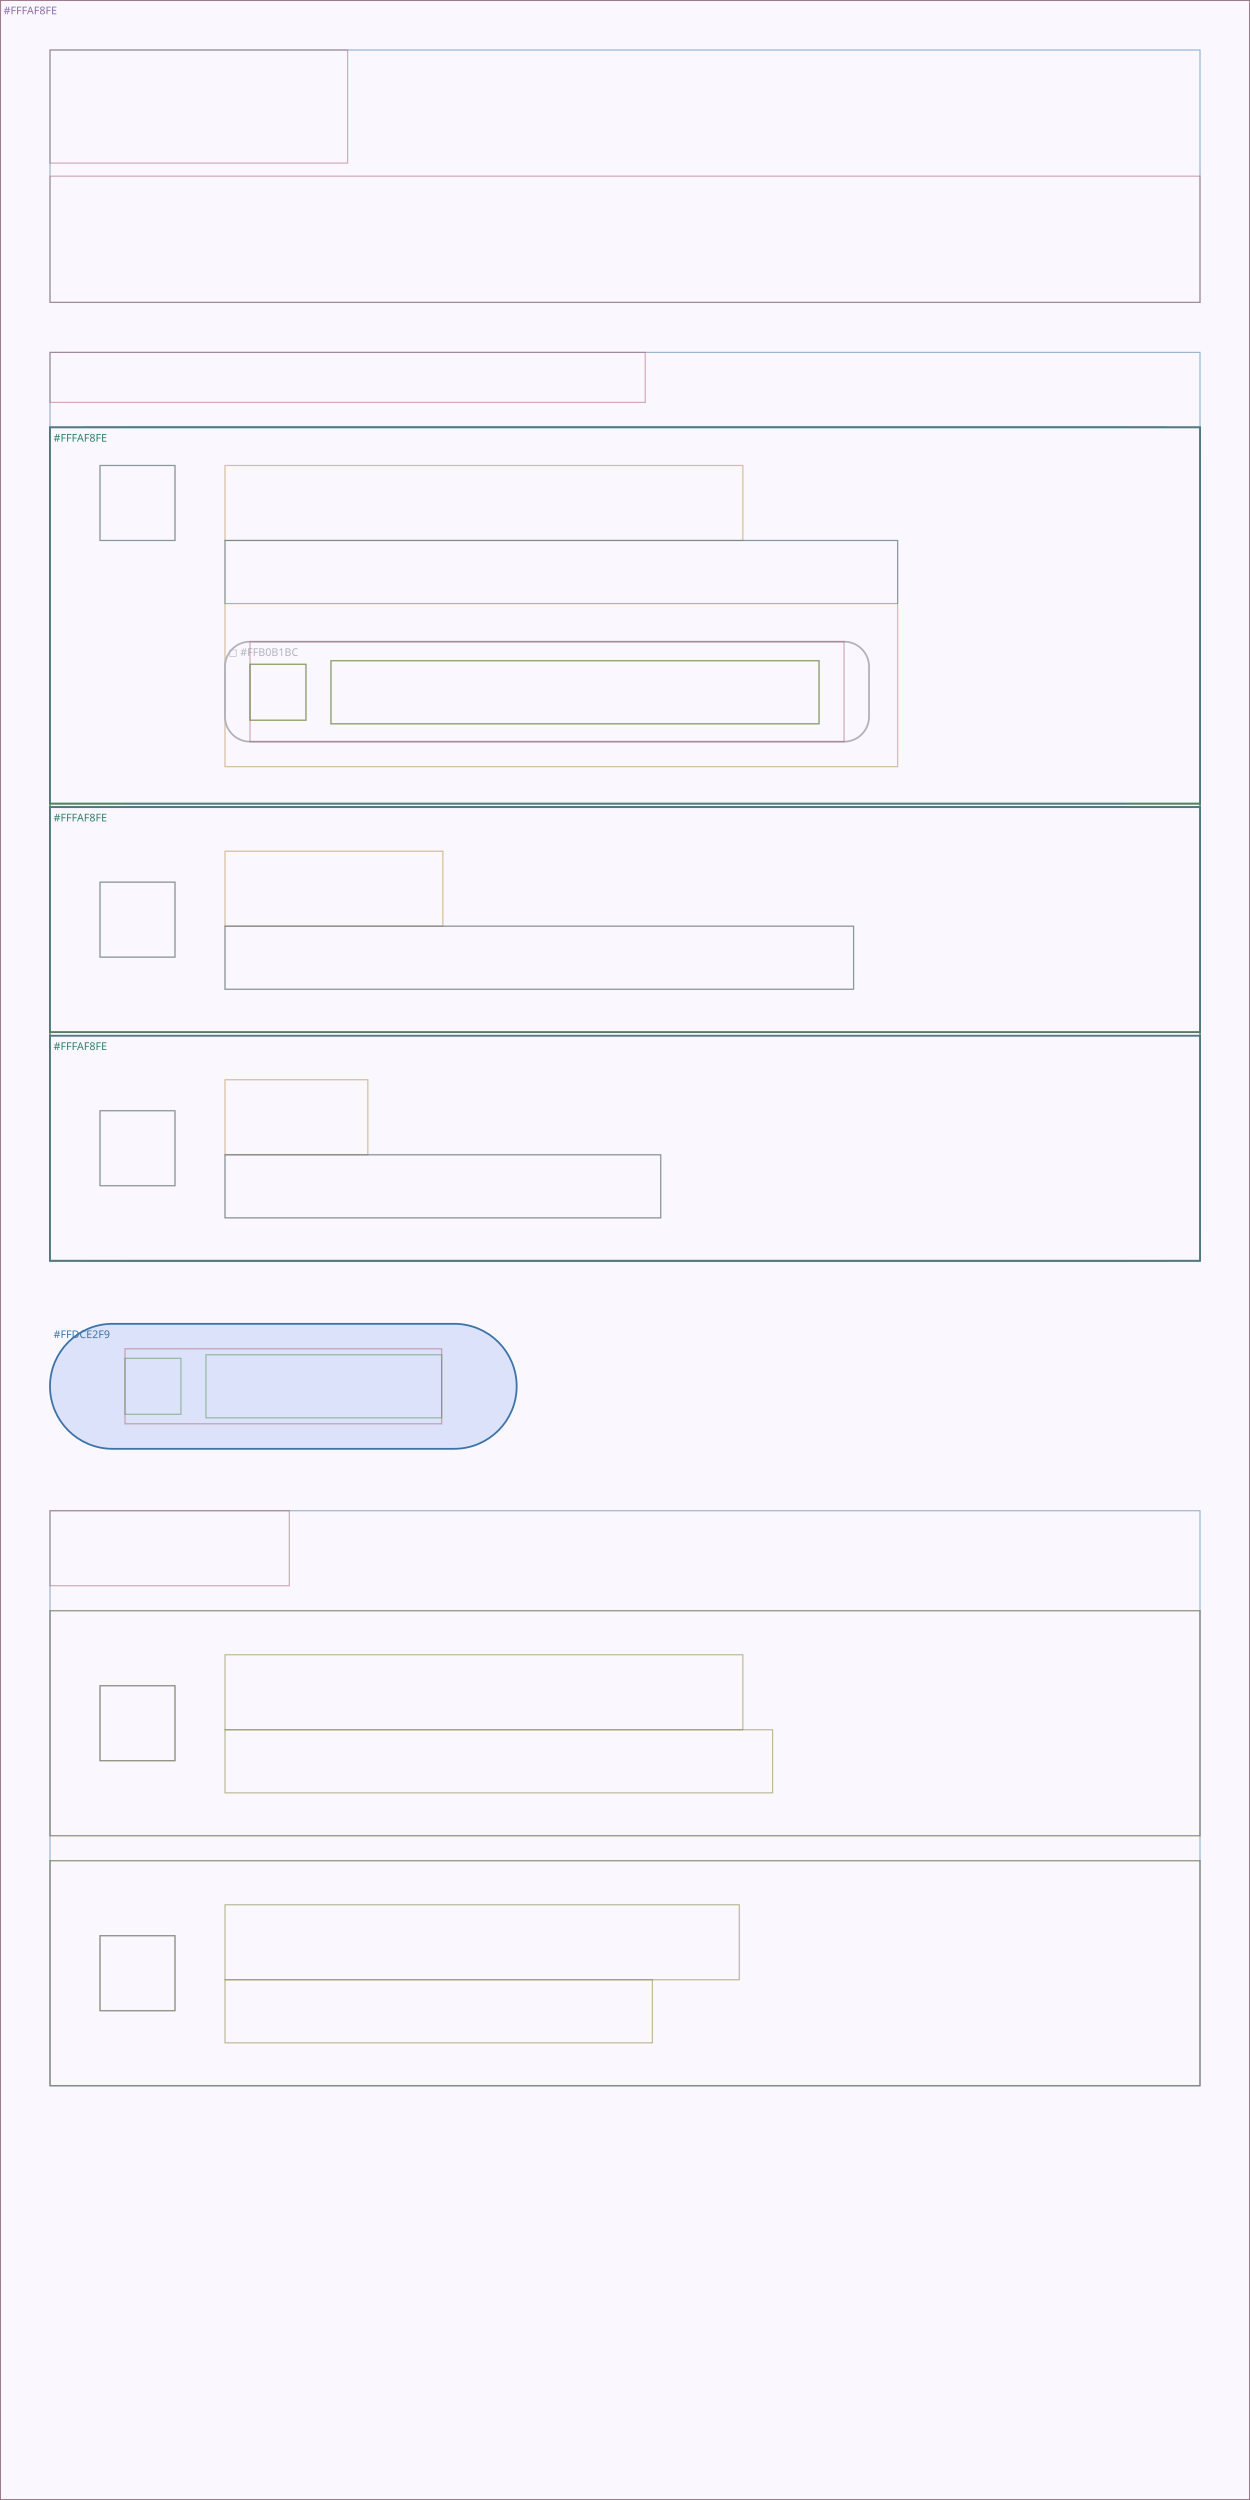
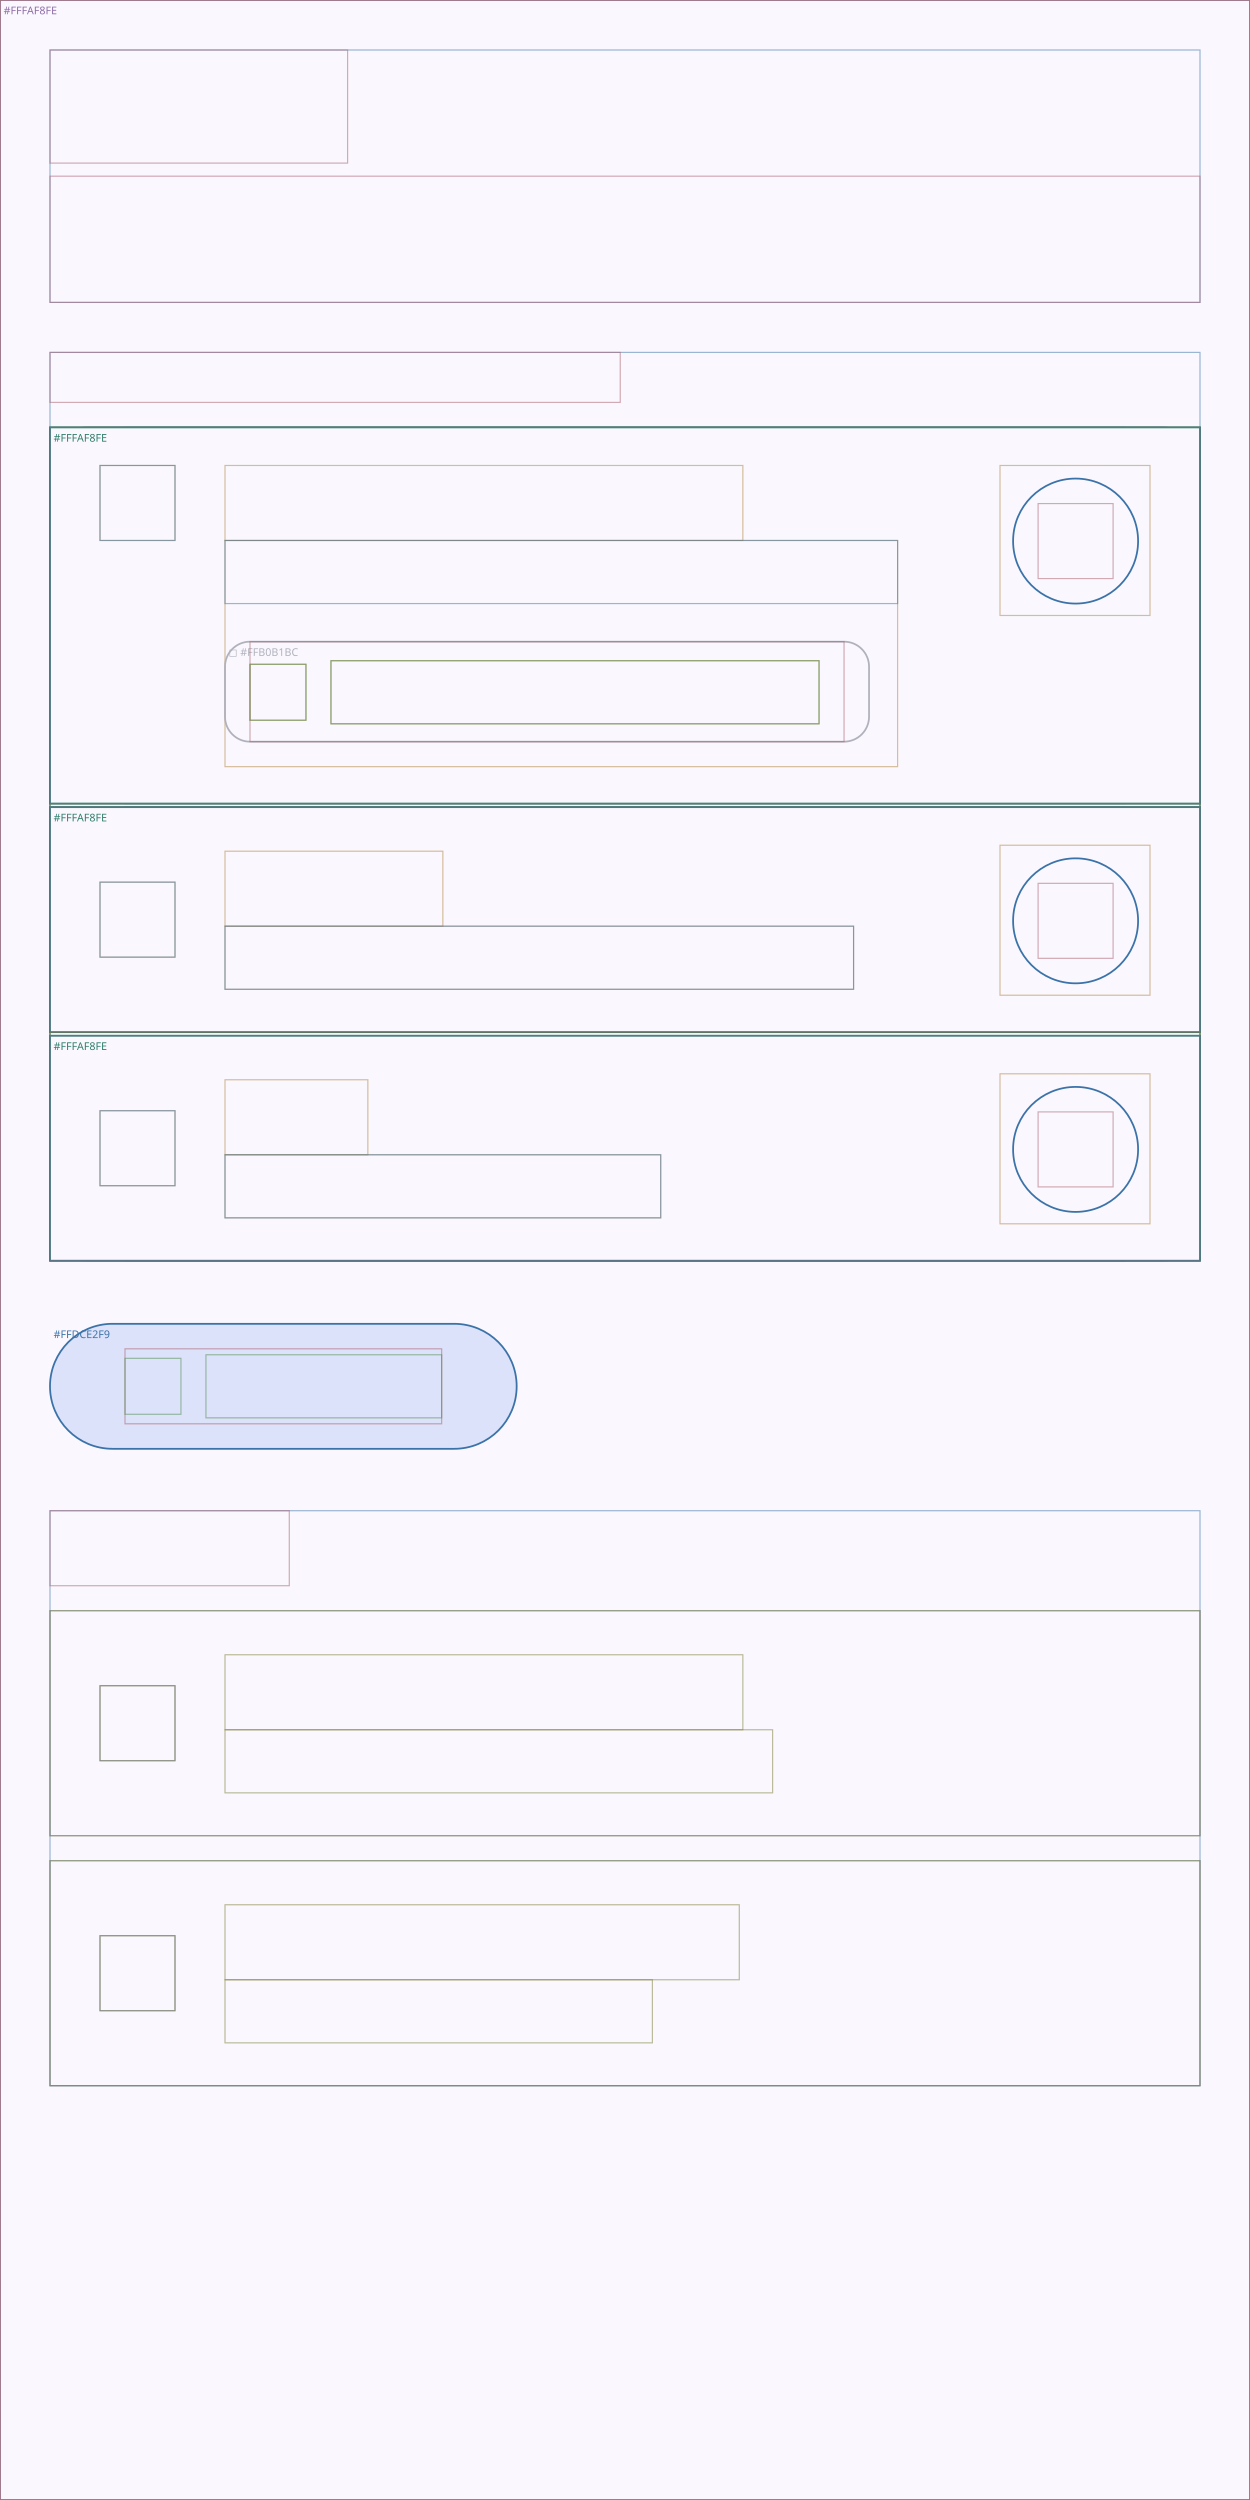
<svg xmlns="http://www.w3.org/2000/svg" viewBox="0 0 1050 2100" width="1050" height="2100" role="img" aria-label="Devices/Loaded layout wireframe">
  <rect width="1050" height="2100" fill="#ffffff" />
  <g>
    <rect x="0" y="0" width="1050" height="2100" fill="none" fill-opacity="0" stroke="#5B6470" stroke-width="1" stroke-opacity="0.5" />
  </g>
  <g>
    <rect x="0" y="0" width="1050" height="2100" fill="none" fill-opacity="0" stroke="#2E7D6B" stroke-width="1" stroke-opacity="0.5" />
  </g>
  <g>
    <rect x="0" y="0" width="1050" height="2100" fill="#FAF8FE" fill-opacity="1" stroke="#8E6BA8" stroke-width="1.5" stroke-opacity="1" />
    <text x="3" y="12" font-family="system-ui, sans-serif" font-size="9" fill="#8E6BA8">#FFFAF8FE</text>
  </g>
  <g>
    <rect x="0" y="0" width="1050" height="2100" fill="none" fill-opacity="0" stroke="#B0813B" stroke-width="1" stroke-opacity="0.5" />
  </g>
  <g>
    <rect x="42" y="42" width="966" height="212" fill="none" fill-opacity="0" stroke="#3B72A8" stroke-width="1" stroke-opacity="0.5" />
  </g>
  <g>
    <rect x="42" y="42" width="250" height="95" fill="none" fill-opacity="0" stroke="#A85B6B" stroke-width="1" stroke-opacity="0.5" />
  </g>
  <g>
    <rect x="42" y="148" width="966" height="106" fill="none" fill-opacity="0" stroke="#A85B6B" stroke-width="1" stroke-opacity="0.5" />
  </g>
  <g>
    <rect x="42" y="296" width="966" height="763" fill="none" fill-opacity="0" stroke="#3B72A8" stroke-width="1" stroke-opacity="0.5" />
  </g>
  <g>
-     <rect x="42" y="296" width="500" height="42" fill="none" fill-opacity="0" stroke="#A85B6B" stroke-width="1" stroke-opacity="0.5" />
+     <rect x="42" y="296" width="479" height="42" fill="none" fill-opacity="0" stroke="#A85B6B" stroke-width="1" stroke-opacity="0.5" />
  </g>
  <g>
    <path d="M73.5,359 H976.5 A31.5,31.5 0 0 1 1008,390.5 V1027.5 A31.5,31.5 0 0 1 976.5,1059 H73.5 A31.5,31.5 0 0 1 42,1027.5 V390.5 A31.5,31.5 0 0 1 73.5,359 Z" fill="#FAF8FE" fill-opacity="1" stroke="#B0B1BC" stroke-width="1.5" stroke-opacity="1" />
    <text x="45" y="371" font-family="system-ui, sans-serif" font-size="9" fill="#B0B1BC">#FFFAF8FE</text>
  </g>
  <g>
    <rect x="42" y="359" width="966" height="700" fill="none" fill-opacity="0" stroke="#4F8A4A" stroke-width="1" stroke-opacity="0.5" />
  </g>
  <g>
    <rect x="42" y="359" width="966" height="316" fill="none" fill-opacity="0" stroke="#7A7A33" stroke-width="1" stroke-opacity="0.5" />
  </g>
  <g>
    <rect x="42" y="359" width="966" height="316" fill="none" fill-opacity="0" stroke="#5B6470" stroke-width="1" stroke-opacity="0.5" />
  </g>
  <g>
    <rect x="105" y="359" width="840" height="316" fill="none" fill-opacity="0" stroke="#2E7D6B" stroke-width="1" stroke-opacity="0.5" />
  </g>
  <g>
    <rect x="42" y="359" width="966" height="316" fill="none" fill-opacity="0" stroke="#5B6470" stroke-width="1" stroke-opacity="0.5" />
  </g>
  <g>
    <rect x="42" y="359" width="966" height="316" fill="#FAF8FE" fill-opacity="1" stroke="#2E7D6B" stroke-width="1.5" stroke-opacity="1" />
    <text x="45" y="371" font-family="system-ui, sans-serif" font-size="9" fill="#2E7D6B">#FFFAF8FE</text>
  </g>
  <g>
    <rect x="42" y="359" width="966" height="316" fill="none" fill-opacity="0" stroke="#8E6BA8" stroke-width="1" stroke-opacity="0.5" />
  </g>
  <g>
    <rect x="84" y="391" width="63" height="63" fill="none" fill-opacity="0" stroke="#B0813B" stroke-width="1" stroke-opacity="0.5" />
  </g>
  <g>
    <rect x="84" y="391" width="63" height="63" fill="none" fill-opacity="0" stroke="#3B72A8" stroke-width="1" stroke-opacity="0.5" />
  </g>
  <g>
    <rect x="189" y="391" width="435" height="63" fill="none" fill-opacity="0" stroke="#B0813B" stroke-width="1" stroke-opacity="0.5" />
  </g>
  <g>
    <rect x="189" y="454" width="565" height="190" fill="none" fill-opacity="0" stroke="#B0813B" stroke-width="1" stroke-opacity="0.5" />
  </g>
  <g>
    <rect x="189" y="454" width="565" height="53" fill="none" fill-opacity="0" stroke="#3B72A8" stroke-width="1" stroke-opacity="0.5" />
  </g>
  <g>
    <path d="M210,539 H709 A21,21 0 0 1 730,560 V602 A21,21 0 0 1 709,623 H210 A21,21 0 0 1 189,602 V560 A21,21 0 0 1 210,539 Z" fill="none" fill-opacity="0" stroke="#B0B1BC" stroke-width="1.5" stroke-opacity="1" />
    <text x="192" y="551" font-family="system-ui, sans-serif" font-size="9" fill="#B0B1BC">◻ #FFB0B1BC</text>
  </g>
  <g>
    <rect x="210" y="539" width="499" height="84" fill="none" fill-opacity="0" stroke="#A85B6B" stroke-width="1" stroke-opacity="0.5" />
  </g>
  <g>
    <rect x="210" y="558" width="47" height="47" fill="none" fill-opacity="0" stroke="#4F8A4A" stroke-width="1" stroke-opacity="0.5" />
  </g>
  <g>
    <rect x="210" y="558" width="47" height="47" fill="none" fill-opacity="0" stroke="#7A7A33" stroke-width="1" stroke-opacity="0.5" />
  </g>
  <g>
    <rect x="278" y="555" width="410" height="53" fill="none" fill-opacity="0" stroke="#4F8A4A" stroke-width="1" stroke-opacity="0.5" />
  </g>
  <g>
    <rect x="278" y="555" width="410" height="53" fill="none" fill-opacity="0" stroke="#7A7A33" stroke-width="1" stroke-opacity="0.5" />
  </g>
  <g>
+     <rect x="840" y="391" width="126" height="126" fill="none" fill-opacity="0" stroke="#B0813B" stroke-width="1" stroke-opacity="0.5" />
+   </g>
+   <g>
+     <path d="M903.5,402 H903.5 A52.5,52.5 0 0 1 956,454.5 V454.5 A52.5,52.5 0 0 1 903.5,507 H903.5 A52.5,52.5 0 0 1 851,454.5 V454.5 A52.5,52.5 0 0 1 903.5,402 Z" fill="none" fill-opacity="0" stroke="#3B72A8" stroke-width="1.5" stroke-opacity="1" />
+   </g>
+   <g>
+     <rect x="872" y="423" width="63" height="63" fill="none" fill-opacity="0" stroke="#A85B6B" stroke-width="1" stroke-opacity="0.5" />
+   </g>
+   <g>
    <rect x="42" y="675" width="966" height="3" fill="none" fill-opacity="0" stroke="#7A7A33" stroke-width="1" stroke-opacity="0.5" />
  </g>
  <g>
    <rect x="42" y="678" width="966" height="189" fill="none" fill-opacity="0" stroke="#7A7A33" stroke-width="1" stroke-opacity="0.5" />
  </g>
  <g>
    <rect x="42" y="678" width="966" height="189" fill="none" fill-opacity="0" stroke="#5B6470" stroke-width="1" stroke-opacity="0.5" />
  </g>
  <g>
    <rect x="105" y="678" width="840" height="189" fill="none" fill-opacity="0" stroke="#2E7D6B" stroke-width="1" stroke-opacity="0.5" />
  </g>
  <g>
    <rect x="42" y="678" width="966" height="189" fill="none" fill-opacity="0" stroke="#5B6470" stroke-width="1" stroke-opacity="0.5" />
  </g>
  <g>
    <rect x="42" y="678" width="966" height="189" fill="#FAF8FE" fill-opacity="1" stroke="#2E7D6B" stroke-width="1.5" stroke-opacity="1" />
    <text x="45" y="690" font-family="system-ui, sans-serif" font-size="9" fill="#2E7D6B">#FFFAF8FE</text>
  </g>
  <g>
    <rect x="42" y="678" width="966" height="189" fill="none" fill-opacity="0" stroke="#8E6BA8" stroke-width="1" stroke-opacity="0.5" />
  </g>
  <g>
    <rect x="84" y="741" width="63" height="63" fill="none" fill-opacity="0" stroke="#B0813B" stroke-width="1" stroke-opacity="0.5" />
  </g>
  <g>
    <rect x="84" y="741" width="63" height="63" fill="none" fill-opacity="0" stroke="#3B72A8" stroke-width="1" stroke-opacity="0.5" />
  </g>
  <g>
    <rect x="189" y="715" width="183" height="63" fill="none" fill-opacity="0" stroke="#B0813B" stroke-width="1" stroke-opacity="0.5" />
  </g>
  <g>
    <rect x="189" y="778" width="528" height="53" fill="none" fill-opacity="0" stroke="#B0813B" stroke-width="1" stroke-opacity="0.5" />
  </g>
  <g>
    <rect x="189" y="778" width="528" height="53" fill="none" fill-opacity="0" stroke="#3B72A8" stroke-width="1" stroke-opacity="0.5" />
  </g>
  <g>
+     <rect x="840" y="710" width="126" height="126" fill="none" fill-opacity="0" stroke="#B0813B" stroke-width="1" stroke-opacity="0.5" />
+   </g>
+   <g>
+     <path d="M903.5,721 H903.5 A52.5,52.5 0 0 1 956,773.5 V773.5 A52.5,52.5 0 0 1 903.5,826 H903.5 A52.5,52.5 0 0 1 851,773.5 V773.5 A52.5,52.5 0 0 1 903.5,721 Z" fill="none" fill-opacity="0" stroke="#3B72A8" stroke-width="1.5" stroke-opacity="1" />
+   </g>
+   <g>
+     <rect x="872" y="742" width="63" height="63" fill="none" fill-opacity="0" stroke="#A85B6B" stroke-width="1" stroke-opacity="0.5" />
+   </g>
+   <g>
    <rect x="42" y="867" width="966" height="3" fill="none" fill-opacity="0" stroke="#7A7A33" stroke-width="1" stroke-opacity="0.5" />
  </g>
  <g>
    <rect x="42" y="870" width="966" height="189" fill="none" fill-opacity="0" stroke="#7A7A33" stroke-width="1" stroke-opacity="0.5" />
  </g>
  <g>
    <rect x="42" y="870" width="966" height="189" fill="none" fill-opacity="0" stroke="#5B6470" stroke-width="1" stroke-opacity="0.5" />
  </g>
  <g>
    <rect x="105" y="870" width="840" height="189" fill="none" fill-opacity="0" stroke="#2E7D6B" stroke-width="1" stroke-opacity="0.5" />
  </g>
  <g>
    <rect x="42" y="870" width="966" height="189" fill="none" fill-opacity="0" stroke="#5B6470" stroke-width="1" stroke-opacity="0.5" />
  </g>
  <g>
    <rect x="42" y="870" width="966" height="189" fill="#FAF8FE" fill-opacity="1" stroke="#2E7D6B" stroke-width="1.5" stroke-opacity="1" />
    <text x="45" y="882" font-family="system-ui, sans-serif" font-size="9" fill="#2E7D6B">#FFFAF8FE</text>
  </g>
  <g>
    <rect x="42" y="870" width="966" height="189" fill="none" fill-opacity="0" stroke="#8E6BA8" stroke-width="1" stroke-opacity="0.5" />
  </g>
  <g>
    <rect x="84" y="933" width="63" height="63" fill="none" fill-opacity="0" stroke="#B0813B" stroke-width="1" stroke-opacity="0.5" />
  </g>
  <g>
    <rect x="84" y="933" width="63" height="63" fill="none" fill-opacity="0" stroke="#3B72A8" stroke-width="1" stroke-opacity="0.5" />
  </g>
  <g>
    <rect x="189" y="907" width="120" height="63" fill="none" fill-opacity="0" stroke="#B0813B" stroke-width="1" stroke-opacity="0.5" />
  </g>
  <g>
    <rect x="189" y="970" width="366" height="53" fill="none" fill-opacity="0" stroke="#B0813B" stroke-width="1" stroke-opacity="0.5" />
  </g>
  <g>
    <rect x="189" y="970" width="366" height="53" fill="none" fill-opacity="0" stroke="#3B72A8" stroke-width="1" stroke-opacity="0.5" />
  </g>
  <g>
+     <rect x="840" y="902" width="126" height="126" fill="none" fill-opacity="0" stroke="#B0813B" stroke-width="1" stroke-opacity="0.5" />
+   </g>
+   <g>
+     <path d="M903.5,913 H903.5 A52.5,52.5 0 0 1 956,965.5 V965.5 A52.5,52.5 0 0 1 903.5,1018 H903.5 A52.5,52.5 0 0 1 851,965.5 V965.5 A52.5,52.5 0 0 1 903.5,913 Z" fill="none" fill-opacity="0" stroke="#3B72A8" stroke-width="1.5" stroke-opacity="1" />
+   </g>
+   <g>
+     <rect x="872" y="934" width="63" height="63" fill="none" fill-opacity="0" stroke="#A85B6B" stroke-width="1" stroke-opacity="0.5" />
+   </g>
+   <g>
    <path d="M94.5,1112 H381.5 A52.5,52.5 0 0 1 434,1164.5 V1164.5 A52.5,52.5 0 0 1 381.5,1217 H94.5 A52.5,52.5 0 0 1 42,1164.5 V1164.5 A52.5,52.5 0 0 1 94.5,1112 Z" fill="#DCE2F9" fill-opacity="1" stroke="#3B72A8" stroke-width="1.5" stroke-opacity="1" />
    <text x="45" y="1124" font-family="system-ui, sans-serif" font-size="9" fill="#3B72A8">#FFDCE2F9</text>
  </g>
  <g>
    <rect x="105" y="1133" width="266" height="63" fill="none" fill-opacity="0" stroke="#A85B6B" stroke-width="1" stroke-opacity="0.5" />
  </g>
  <g>
    <rect x="105" y="1141" width="47" height="47" fill="none" fill-opacity="0" stroke="#4F8A4A" stroke-width="1" stroke-opacity="0.5" />
  </g>
  <g>
    <rect x="173" y="1138" width="198" height="53" fill="none" fill-opacity="0" stroke="#4F8A4A" stroke-width="1" stroke-opacity="0.5" />
  </g>
  <g>
    <rect x="42" y="1269" width="966" height="483" fill="none" fill-opacity="0" stroke="#3B72A8" stroke-width="1" stroke-opacity="0.5" />
  </g>
  <g>
    <rect x="42" y="1269" width="201" height="63" fill="none" fill-opacity="0" stroke="#A85B6B" stroke-width="1" stroke-opacity="0.5" />
  </g>
  <g>
    <rect x="42" y="1353" width="966" height="189" fill="none" fill-opacity="0" stroke="#A85B6B" stroke-width="1" stroke-opacity="0.5" />
  </g>
  <g>
    <rect x="42" y="1353" width="966" height="189" fill="none" fill-opacity="0" stroke="#4F8A4A" stroke-width="1" stroke-opacity="0.5" />
  </g>
  <g>
    <rect x="84" y="1416" width="63" height="63" fill="none" fill-opacity="0" stroke="#7A7A33" stroke-width="1" stroke-opacity="0.5" />
  </g>
  <g>
    <rect x="84" y="1416" width="63" height="63" fill="none" fill-opacity="0" stroke="#5B6470" stroke-width="1" stroke-opacity="0.5" />
  </g>
  <g>
    <rect x="189" y="1390" width="435" height="63" fill="none" fill-opacity="0" stroke="#7A7A33" stroke-width="1" stroke-opacity="0.5" />
  </g>
  <g>
    <rect x="189" y="1453" width="460" height="53" fill="none" fill-opacity="0" stroke="#7A7A33" stroke-width="1" stroke-opacity="0.5" />
  </g>
  <g>
    <rect x="42" y="1563" width="966" height="189" fill="none" fill-opacity="0" stroke="#A85B6B" stroke-width="1" stroke-opacity="0.5" />
  </g>
  <g>
    <rect x="42" y="1563" width="966" height="189" fill="none" fill-opacity="0" stroke="#4F8A4A" stroke-width="1" stroke-opacity="0.5" />
  </g>
  <g>
    <rect x="84" y="1626" width="63" height="63" fill="none" fill-opacity="0" stroke="#7A7A33" stroke-width="1" stroke-opacity="0.5" />
  </g>
  <g>
    <rect x="84" y="1626" width="63" height="63" fill="none" fill-opacity="0" stroke="#5B6470" stroke-width="1" stroke-opacity="0.5" />
  </g>
  <g>
    <rect x="189" y="1600" width="432" height="63" fill="none" fill-opacity="0" stroke="#7A7A33" stroke-width="1" stroke-opacity="0.5" />
  </g>
  <g>
    <rect x="189" y="1663" width="359" height="53" fill="none" fill-opacity="0" stroke="#7A7A33" stroke-width="1" stroke-opacity="0.5" />
  </g>
</svg>
